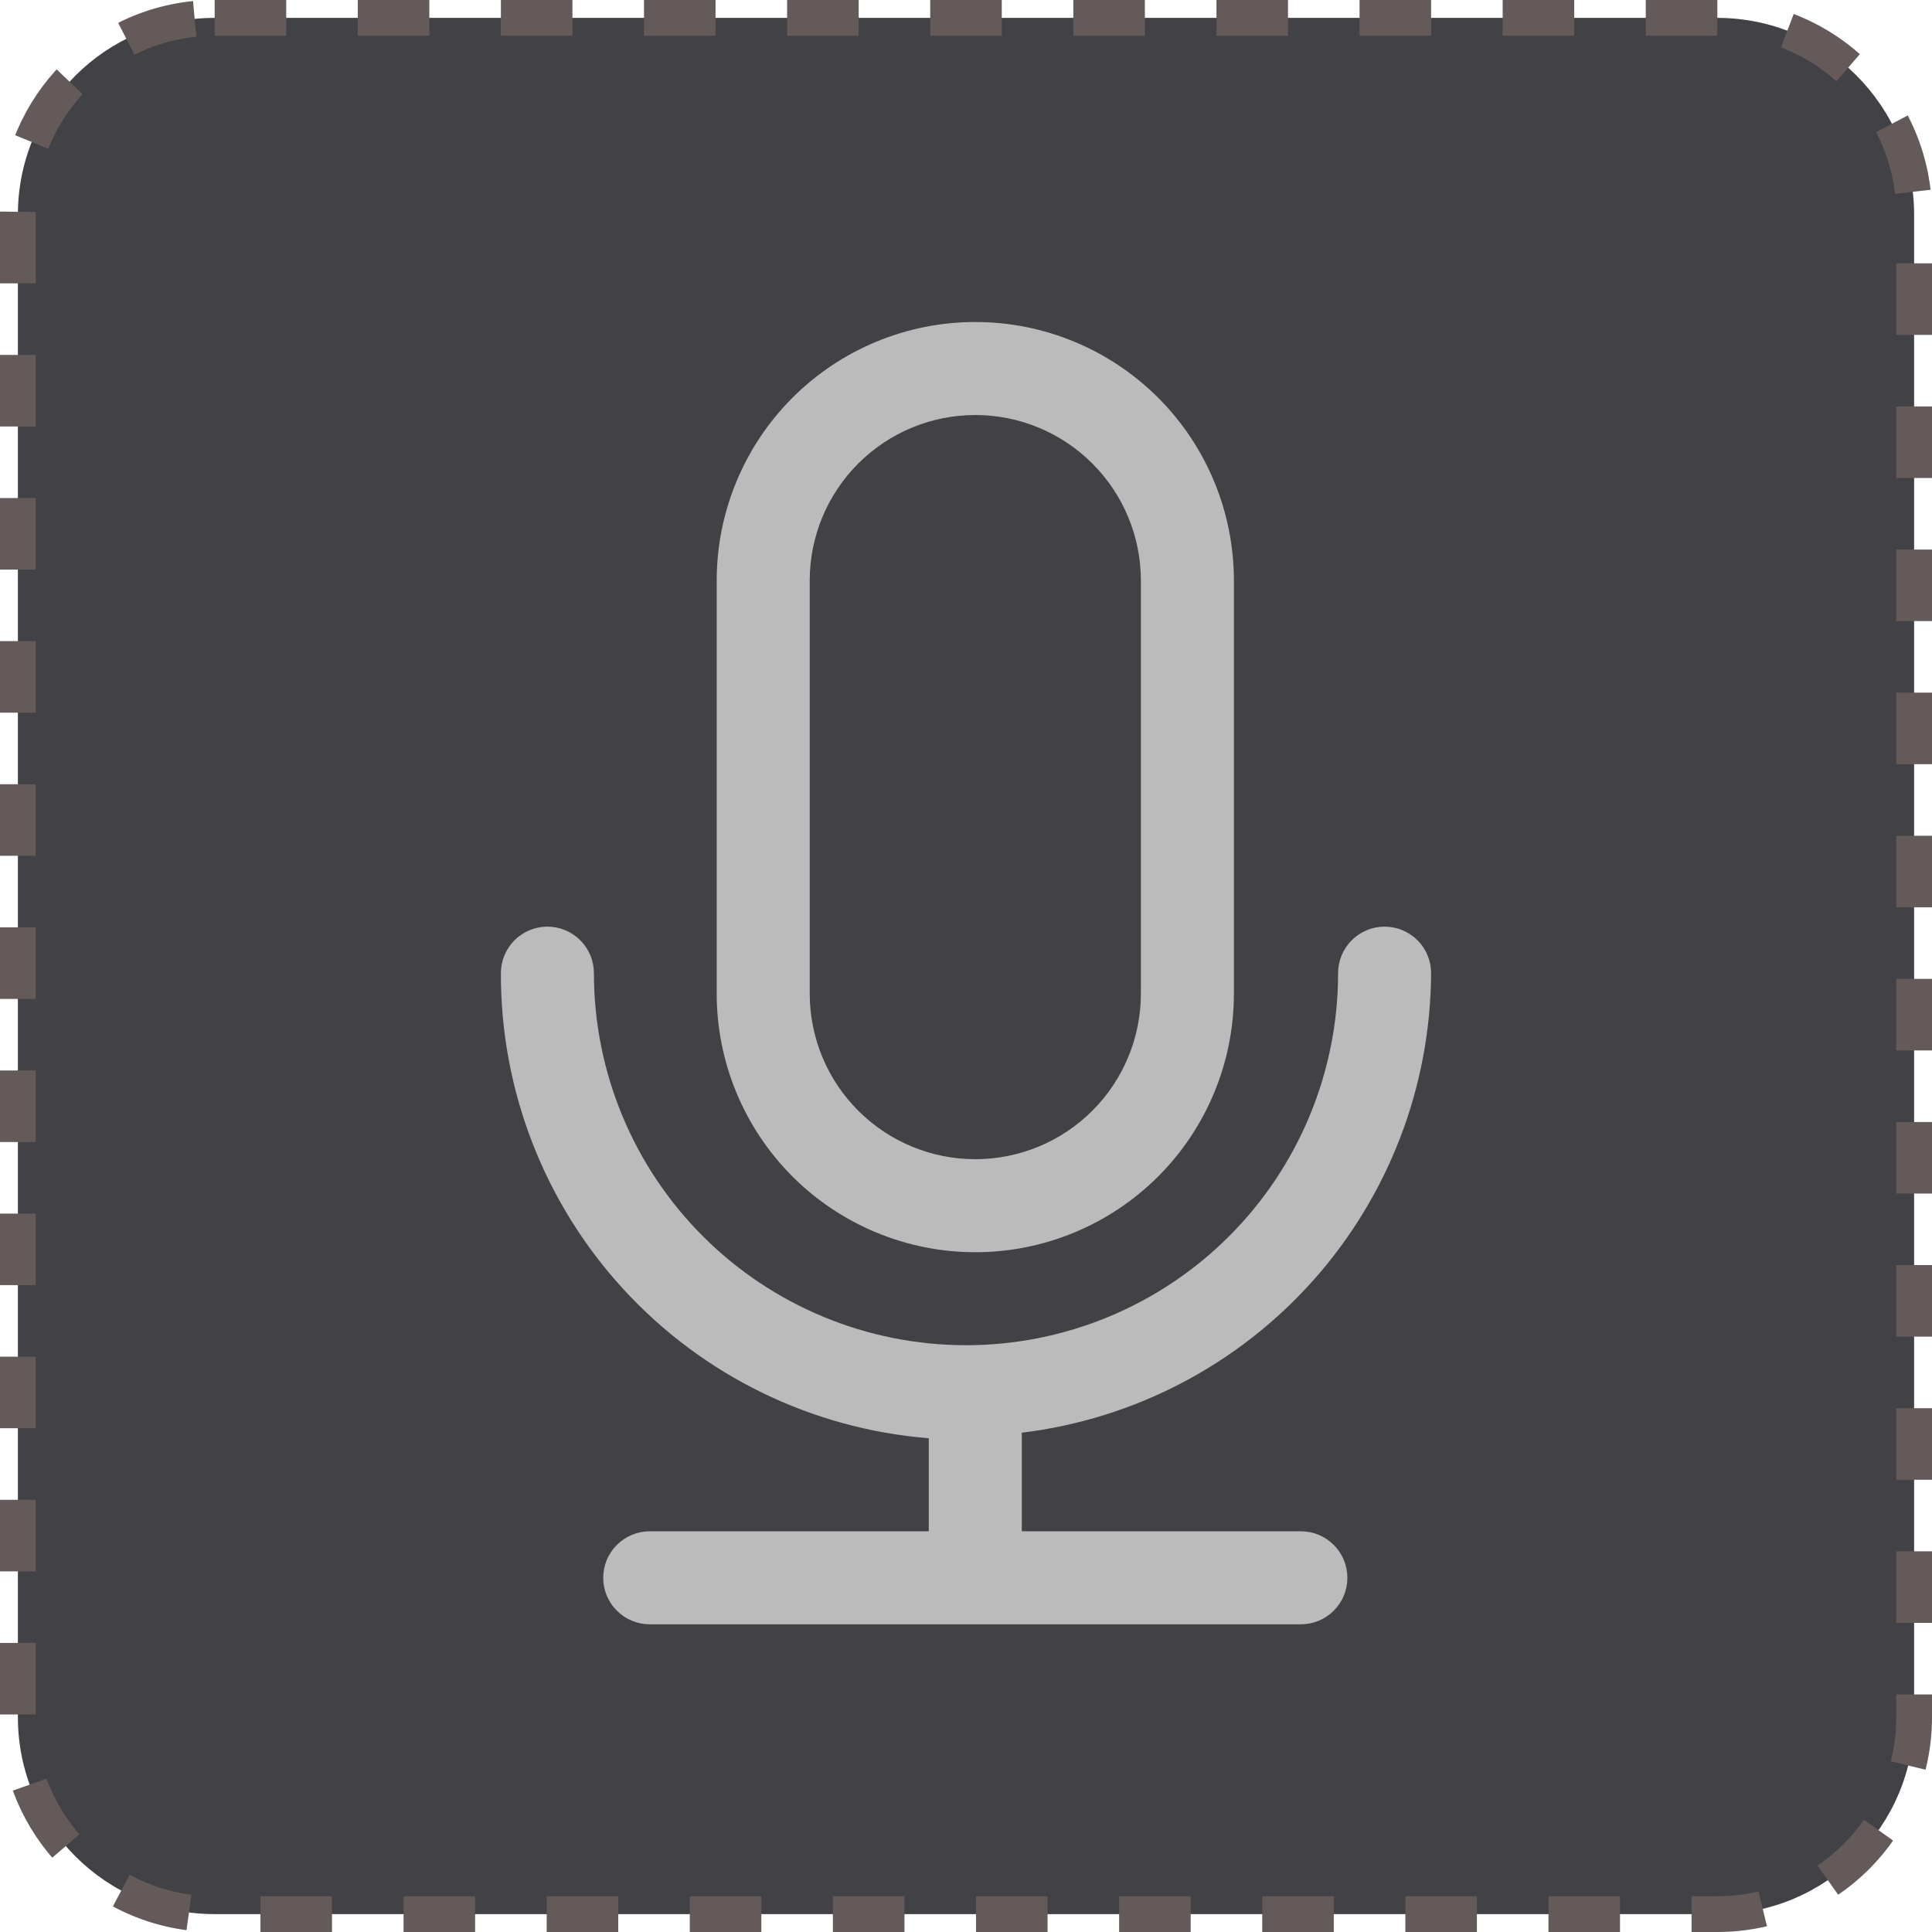
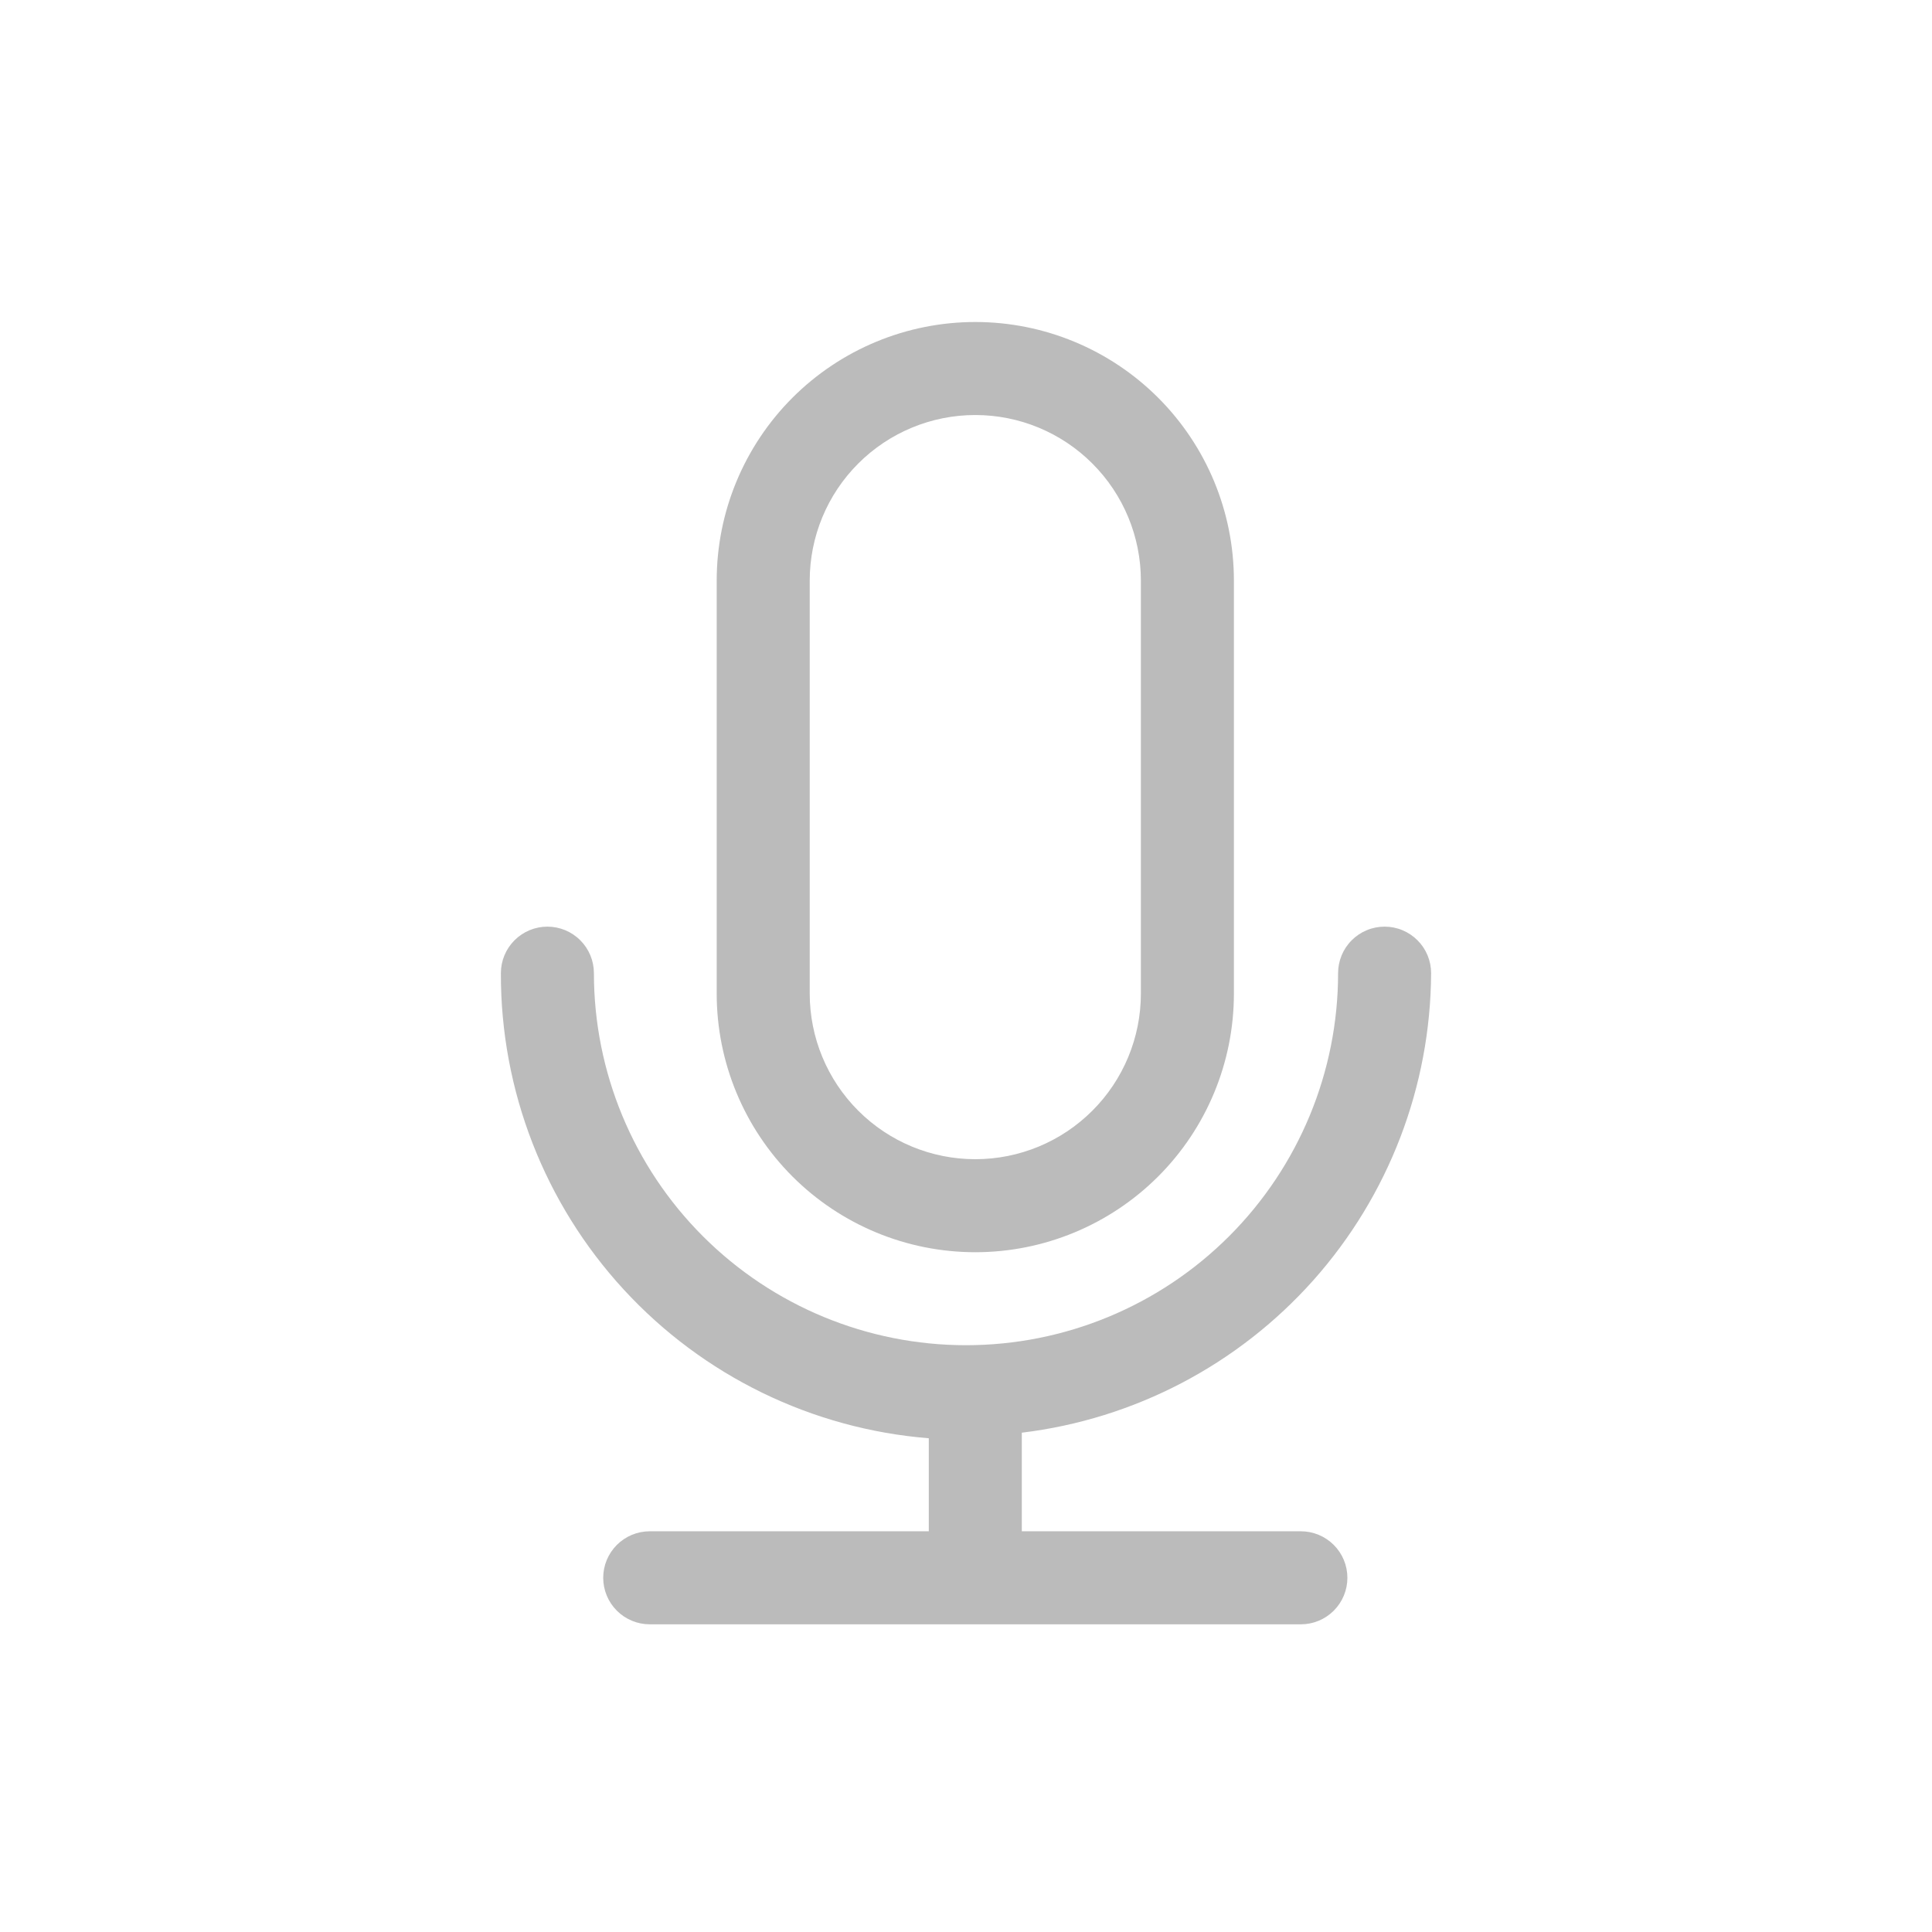
<svg xmlns="http://www.w3.org/2000/svg" width="54" height="54" viewBox="0 0 54 54" fill="none">
-   <rect x="0.5" y="0.5" width="53" height="53" rx="5.5" fill="#414146" stroke="#655A5A" stroke-dasharray="2 2" />
  <path d="M27.26 9C29.177 9 31.015 9.762 32.371 11.117C33.727 12.473 34.488 14.311 34.488 16.228V27.772C34.488 29.689 33.727 31.527 32.371 32.883C31.015 34.238 29.177 35 27.26 35C25.343 35 23.505 34.238 22.149 32.883C20.794 31.527 20.032 29.689 20.032 27.772V16.228C20.032 14.311 20.794 12.473 22.149 11.117C23.505 9.762 25.343 9 27.26 9ZM27.26 11.6C26.033 11.6 24.855 12.088 23.988 12.956C23.12 13.823 22.632 15.001 22.632 16.228V27.772C22.632 28.999 23.12 30.177 23.988 31.044C24.855 31.912 26.033 32.4 27.26 32.4C28.488 32.4 29.665 31.912 30.532 31.044C31.4 30.177 31.888 28.999 31.888 27.772V16.228C31.888 15.001 31.4 13.823 30.532 12.956C29.665 12.088 28.488 11.6 27.26 11.6ZM36.36 42.8H28.56V40.044C31.704 39.664 34.601 38.149 36.708 35.784C38.814 33.419 39.985 30.367 40 27.2C40 27.029 39.966 26.86 39.901 26.702C39.836 26.545 39.74 26.401 39.619 26.281C39.499 26.16 39.355 26.064 39.197 25.999C39.04 25.933 38.871 25.9 38.7 25.9C38.529 25.9 38.36 25.933 38.203 25.999C38.045 26.064 37.901 26.16 37.781 26.281C37.66 26.401 37.564 26.545 37.499 26.702C37.434 26.86 37.4 27.029 37.4 27.2C37.4 29.958 36.304 32.603 34.354 34.553C32.403 36.504 29.758 37.599 27 37.599C24.242 37.599 21.597 36.504 19.646 34.553C17.696 32.603 16.6 29.958 16.6 27.2C16.6 26.855 16.463 26.525 16.219 26.281C15.976 26.037 15.645 25.9 15.3 25.9C14.955 25.9 14.625 26.037 14.381 26.281C14.137 26.525 14 26.855 14 27.2C13.99 30.475 15.216 33.633 17.433 36.043C19.65 38.454 22.696 39.938 25.96 40.2V42.8H18.16C17.815 42.8 17.485 42.937 17.241 43.181C16.997 43.425 16.86 43.755 16.86 44.1C16.86 44.445 16.997 44.775 17.241 45.019C17.485 45.263 17.815 45.4 18.16 45.4H36.36C36.705 45.4 37.035 45.263 37.279 45.019C37.523 44.775 37.66 44.445 37.66 44.1C37.66 43.755 37.523 43.425 37.279 43.181C37.035 42.937 36.705 42.8 36.36 42.8Z" fill="#BBBBBB" />
</svg>
